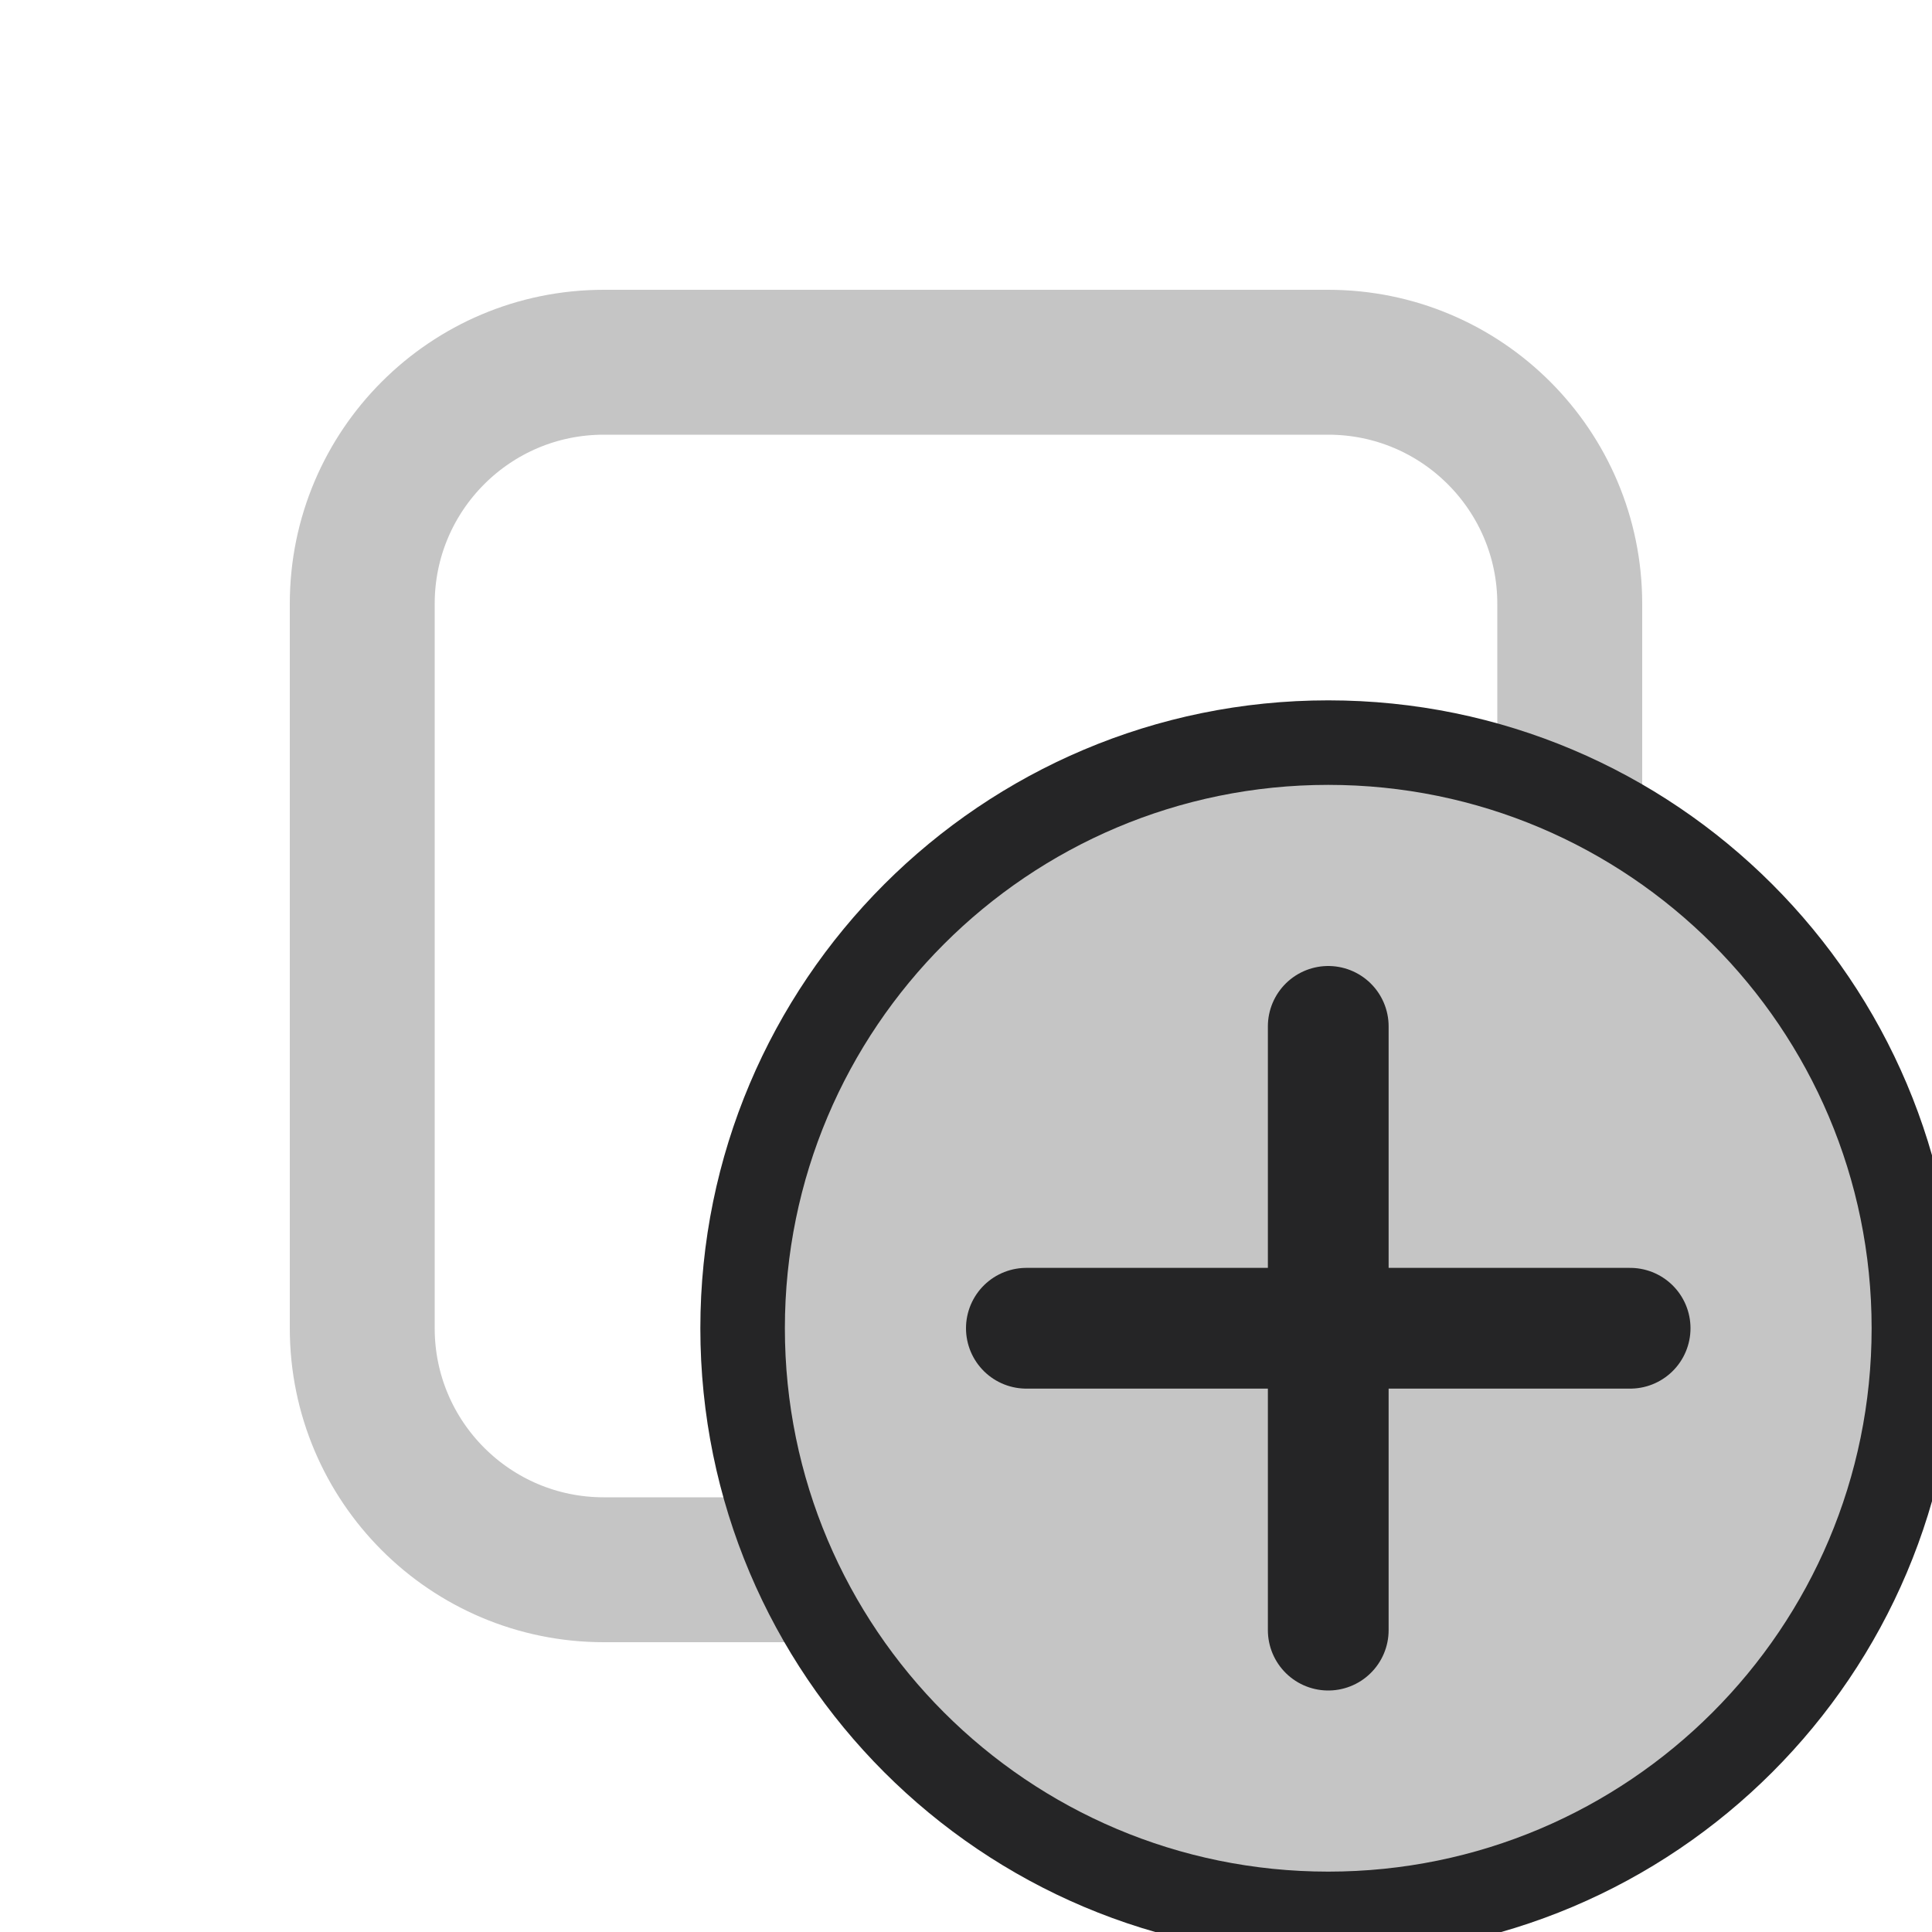
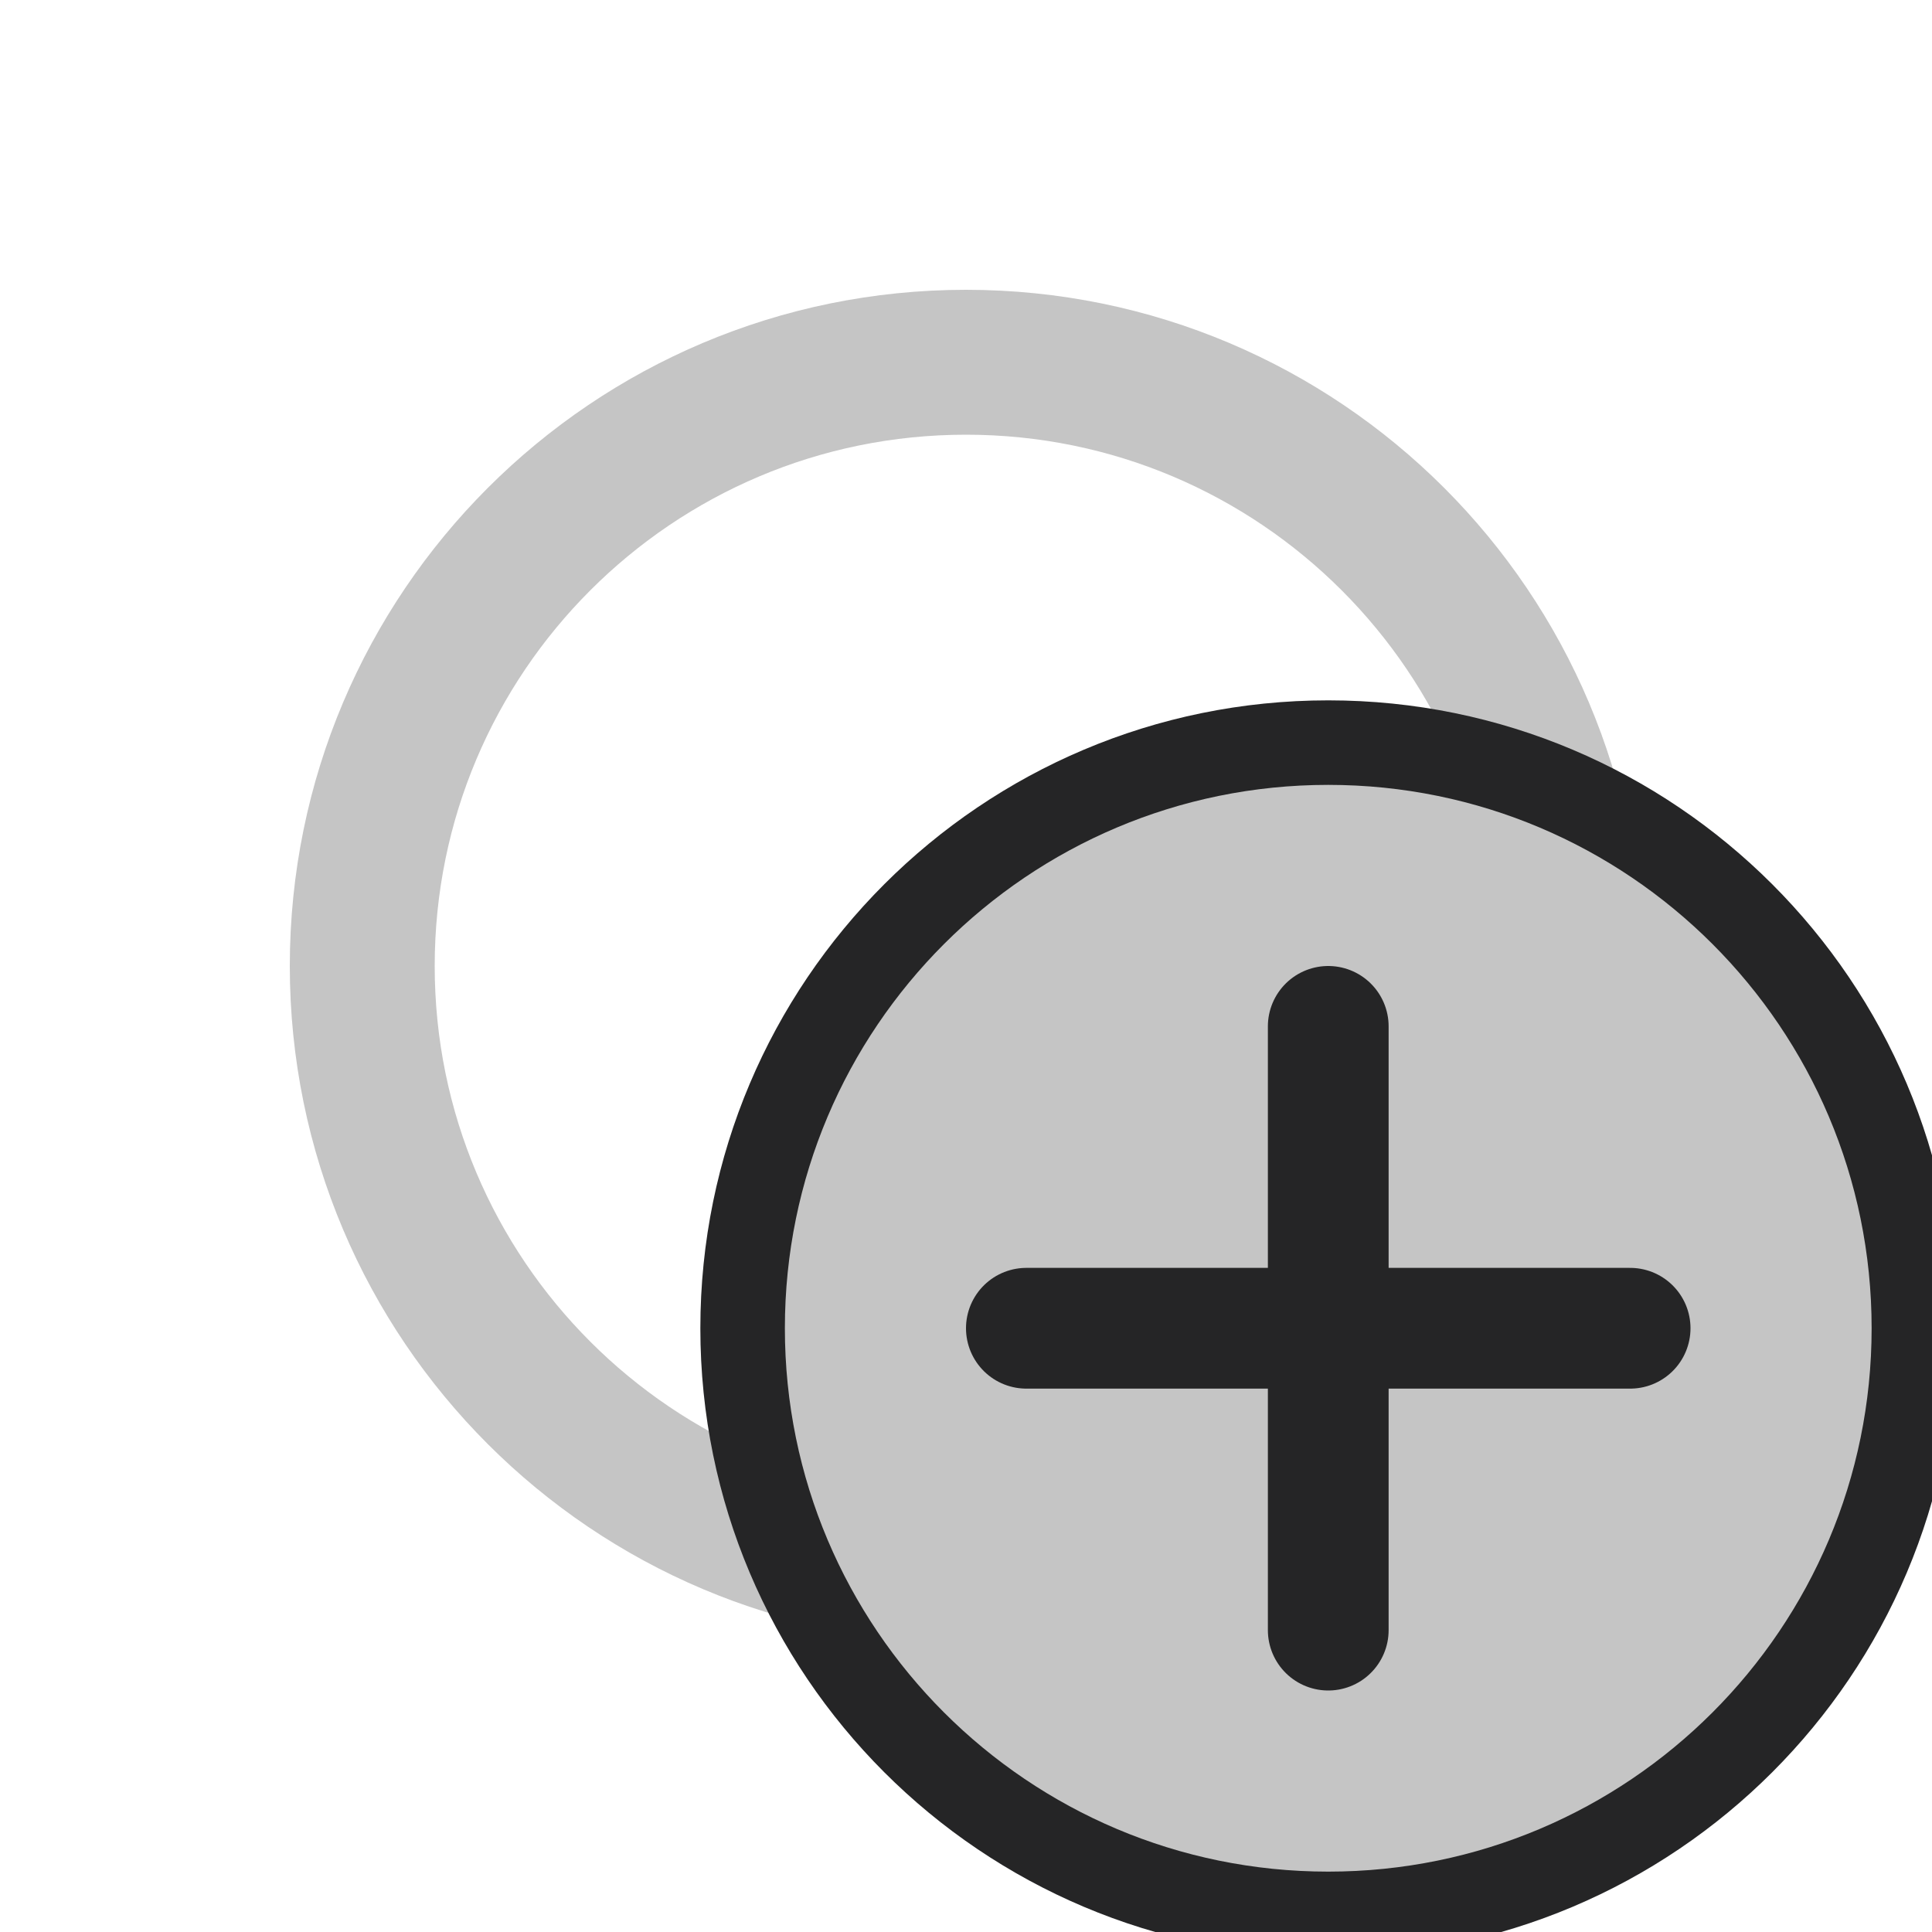
<svg xmlns="http://www.w3.org/2000/svg" viewBox="0 0 16 16" fill="none">
-   <rect x="3" y="3" width="10" height="10" rx="2" stroke="#C5C5C5" stroke-width="1.2" />
+   <circle cx="8" cy="8" r="5" stroke="#C5C5C5" stroke-width="1.2" fill="none" />
  <g transform="translate(11, 11)">
    <circle r="5.2" fill="#252526" />
    <circle r="4.5" fill="#C5C5C5" />
    <path d="M0 -2.5 V2.5 M-2.5 0 H2.5" stroke="#252526" stroke-width="1.0" stroke-linecap="round" />
  </g>
</svg>
